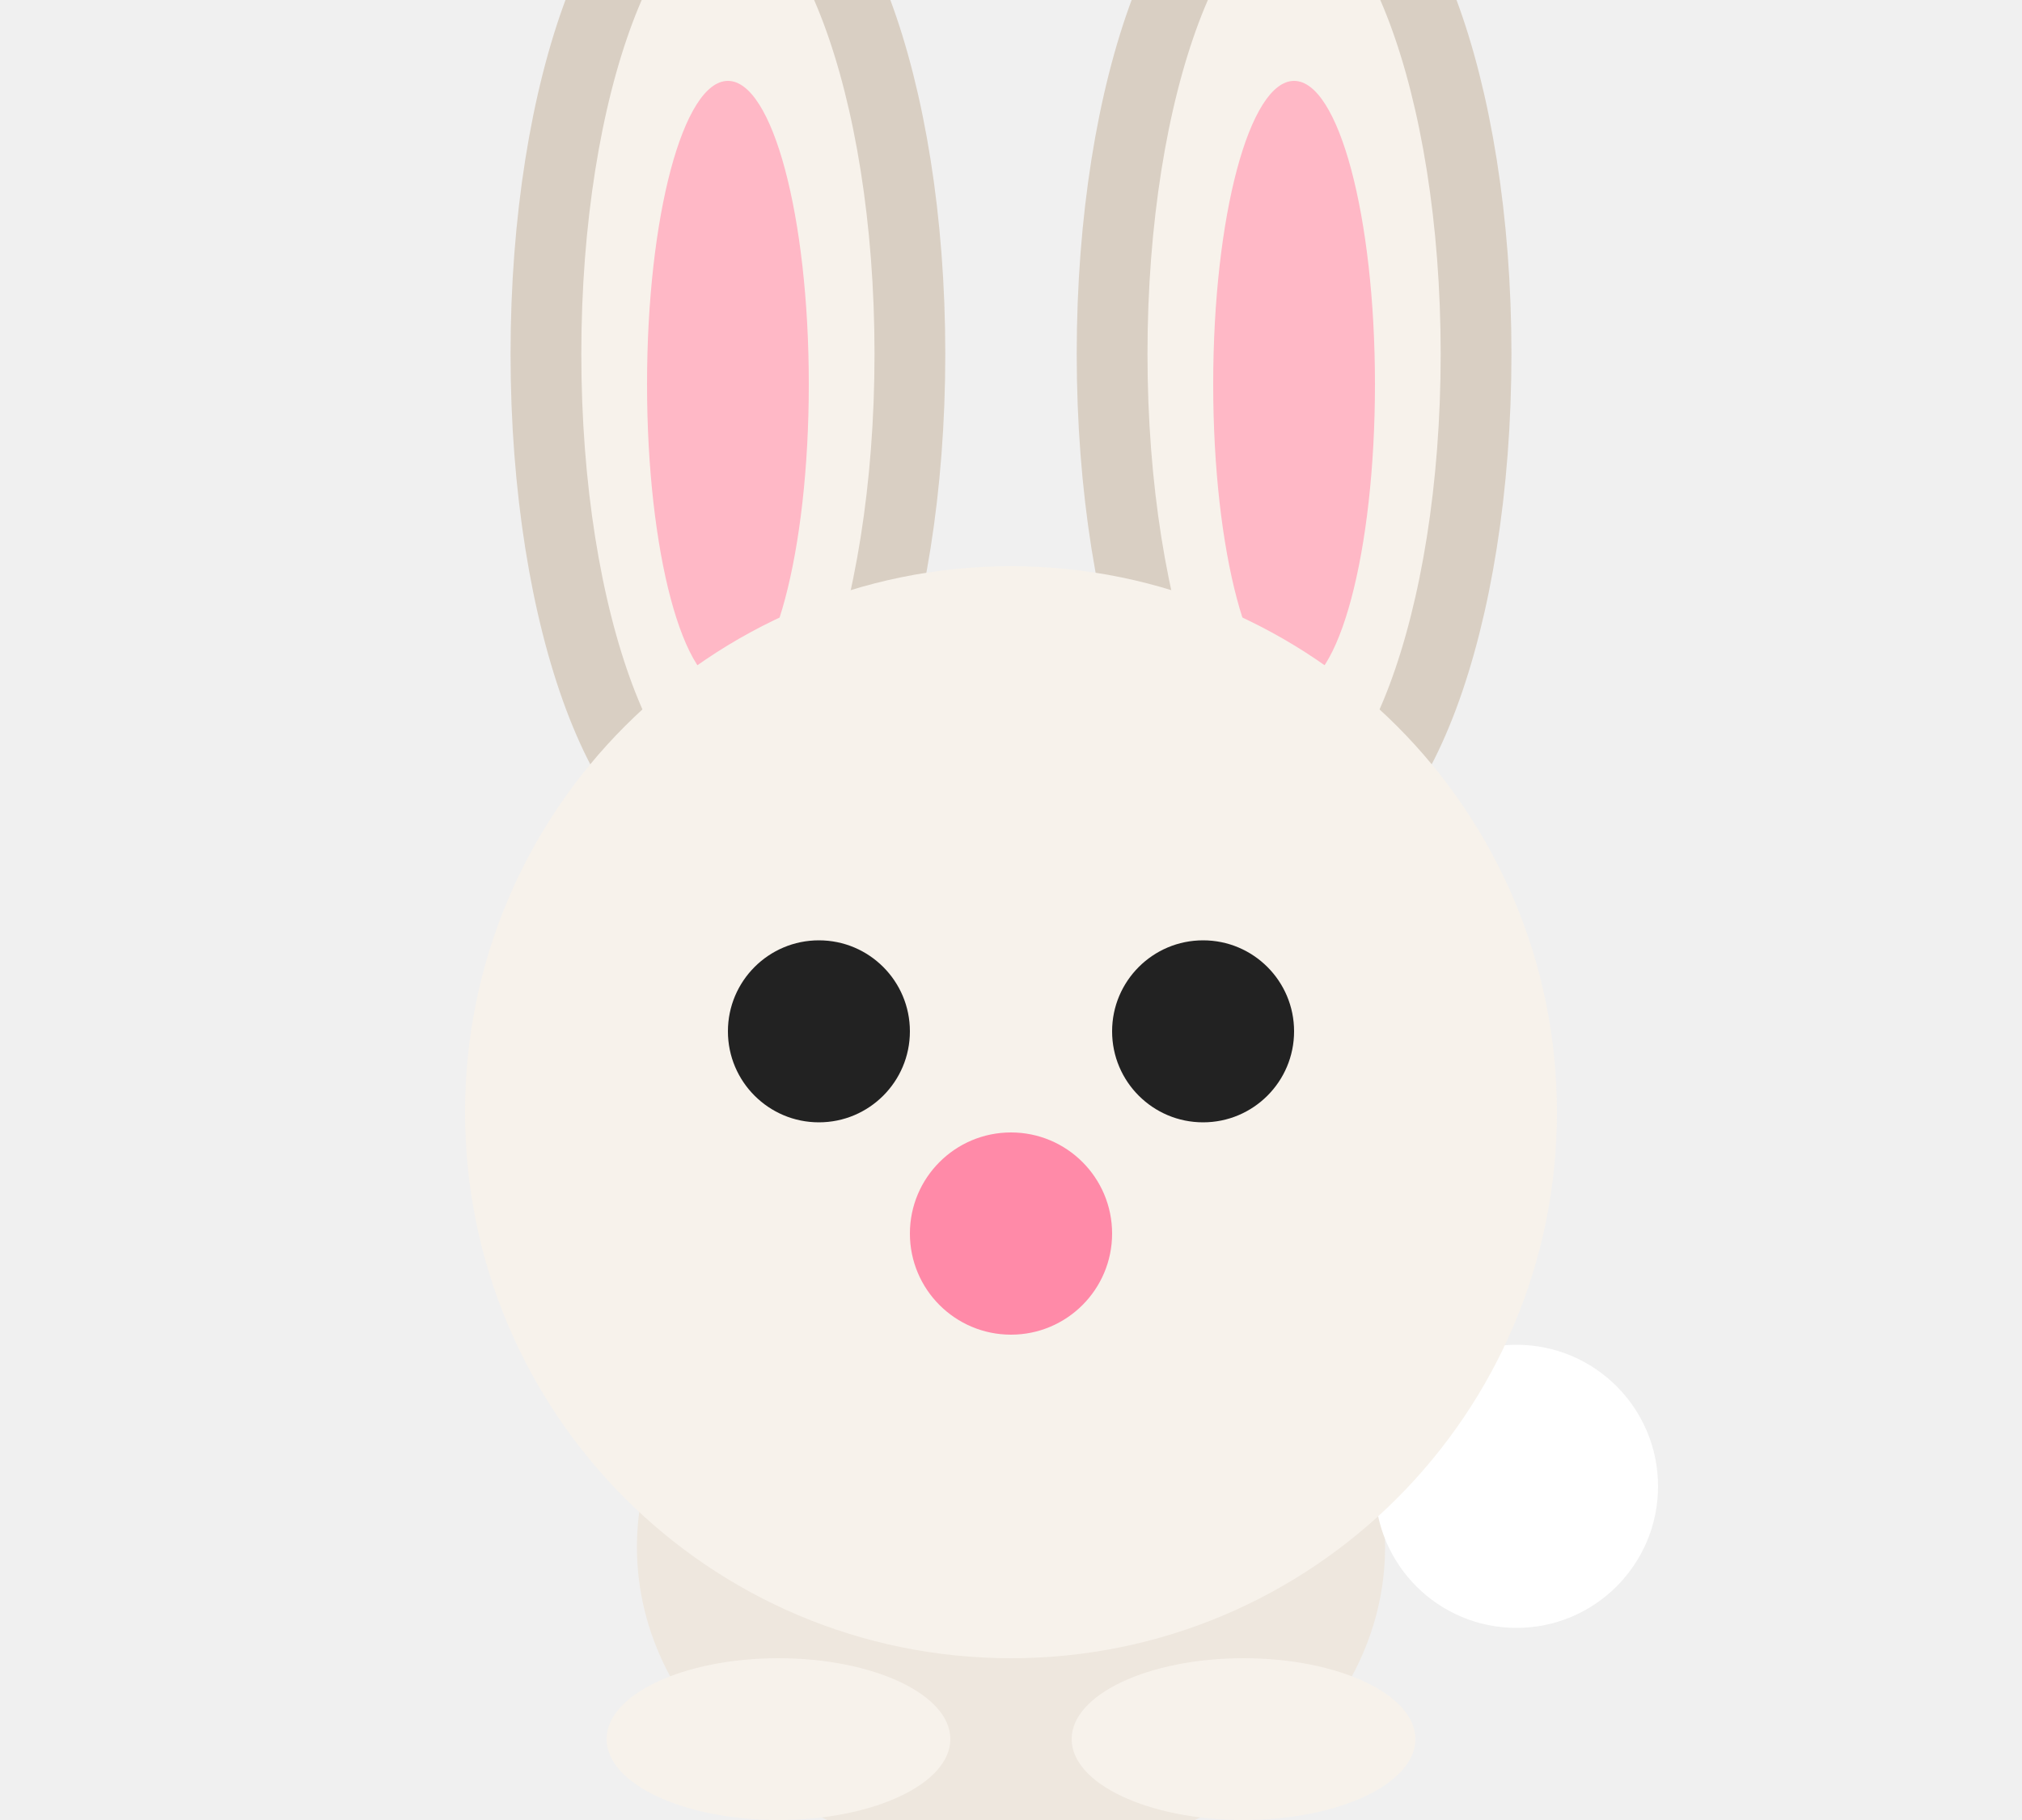
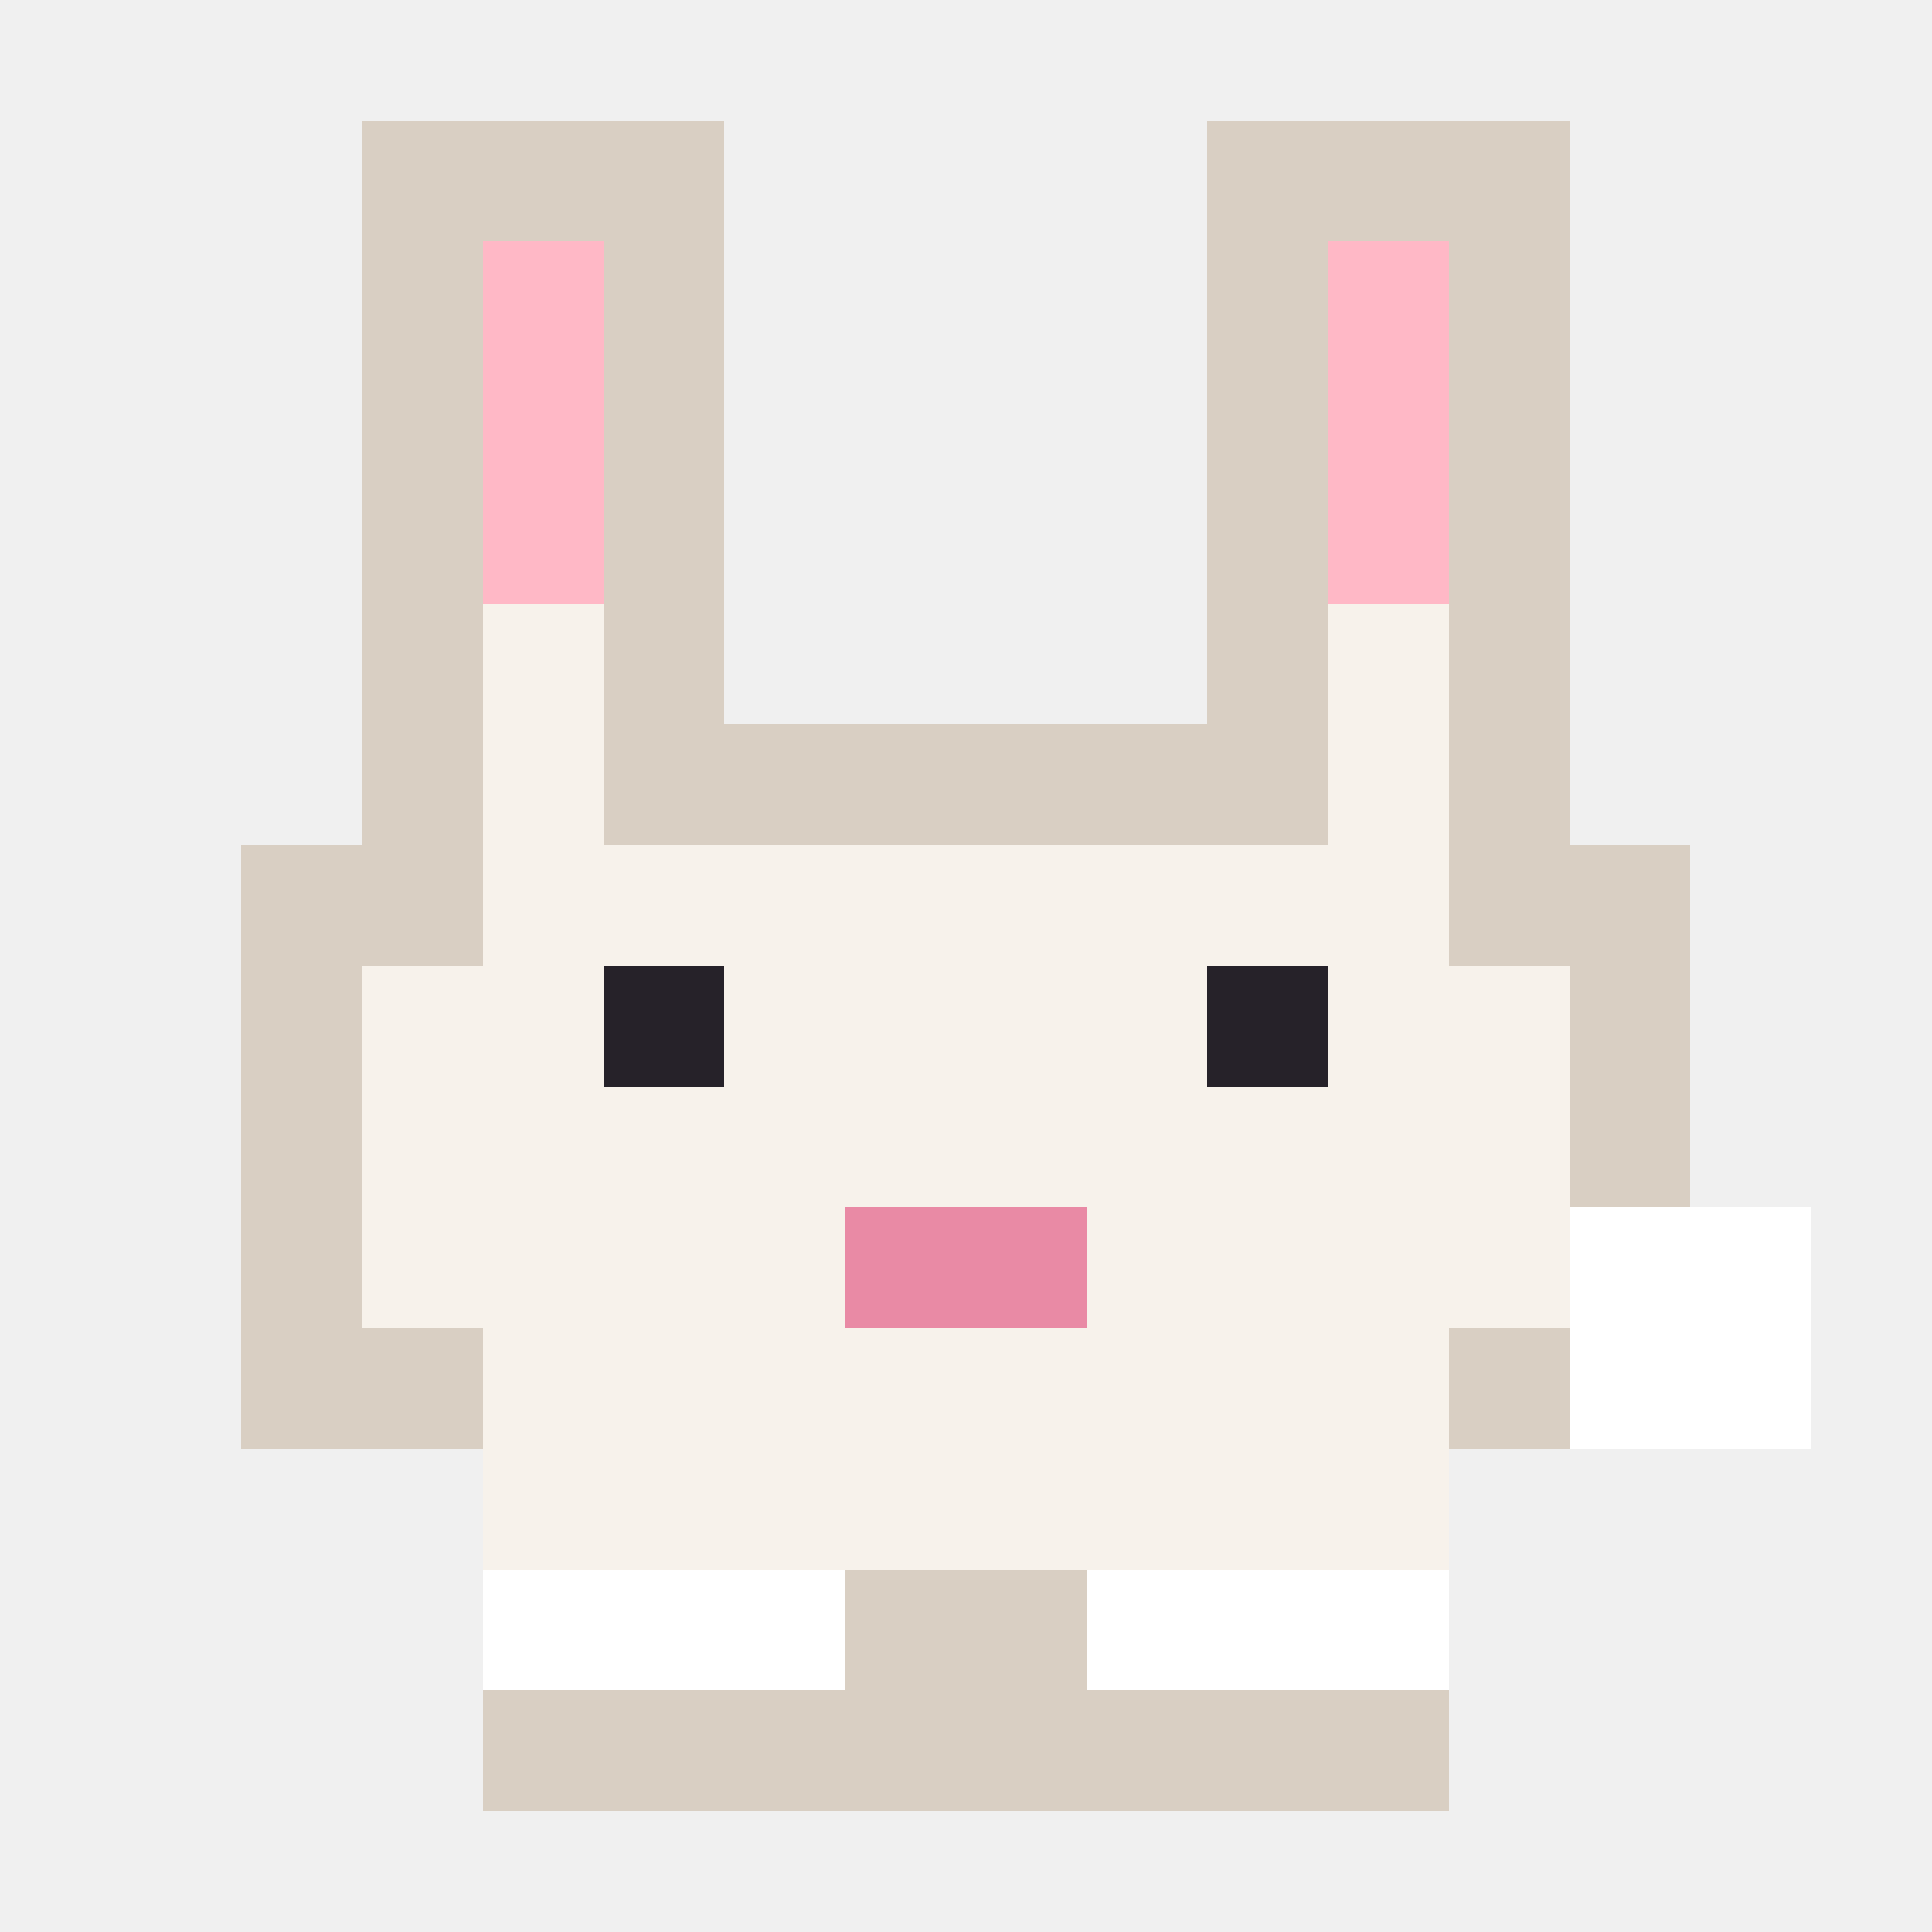
- <svg xmlns="http://www.w3.org/2000/svg" viewBox="4 5 20 18">
-   <ellipse cx="14" cy="20.3" rx="3.7" ry="3.1" fill="#eee7de" />
-   <ellipse cx="11.7" cy="22.2" rx="1.7" ry=".8" fill="#f7f2eb" />
-   <ellipse cx="16.3" cy="22.2" rx="1.7" ry=".8" fill="#f7f2eb" />
-   <circle cx="19" cy="19.7" r="1.4" fill="#fff" />
-   <ellipse cx="11.2" cy="8.5" rx="1.8" ry="4.8" fill="#f7f2eb" stroke="#d9cfc3" stroke-width=".7" />
-   <ellipse cx="16.8" cy="8.5" rx="1.8" ry="4.8" fill="#f7f2eb" stroke="#d9cfc3" stroke-width=".7" />
-   <ellipse cx="11.2" cy="8.8" rx=".8" ry="3" fill="#ffb8c6" />
-   <ellipse cx="16.8" cy="8.8" rx=".8" ry="3" fill="#ffb8c6" />
-   <circle cx="14" cy="16" r="5.4" fill="#f7f2eb" />
-   <circle cx="12.1" cy="15.2" r=".9" fill="#222" />
-   <circle cx="15.9" cy="15.2" r=".9" fill="#222" />
-   <circle cx="14" cy="17.2" r="1" fill="#ff8aa8" />
+ <svg xmlns="http://www.w3.org/2000/svg" viewBox="0 0 16 16" shape-rendering="crispEdges">
+   <path fill="#d9cfc3" d="M3 1h3v5h4V1h3v6h1v5h-2v3H4v-3H2V7h1z" />
+   <path fill="#f7f2eb" d="M4 2h1v5h6V2h1v6h1v3h-1v2H4v-2H3V8h1z" />
+   <path fill="#ffb8c6" d="M4 2h1v3H4zm7 0h1v3h-1z" />
+   <path fill="#262229" d="M5 8h1v1H5zm5 0h1v1h-1z" />
+   <path fill="#e98aa5" d="M7 10h2v1H7z" />
+   <path fill="#fff" d="M4 13h3v1H4zm5 0h3v1H9zm4-3h2v2h-2z" />
</svg>
